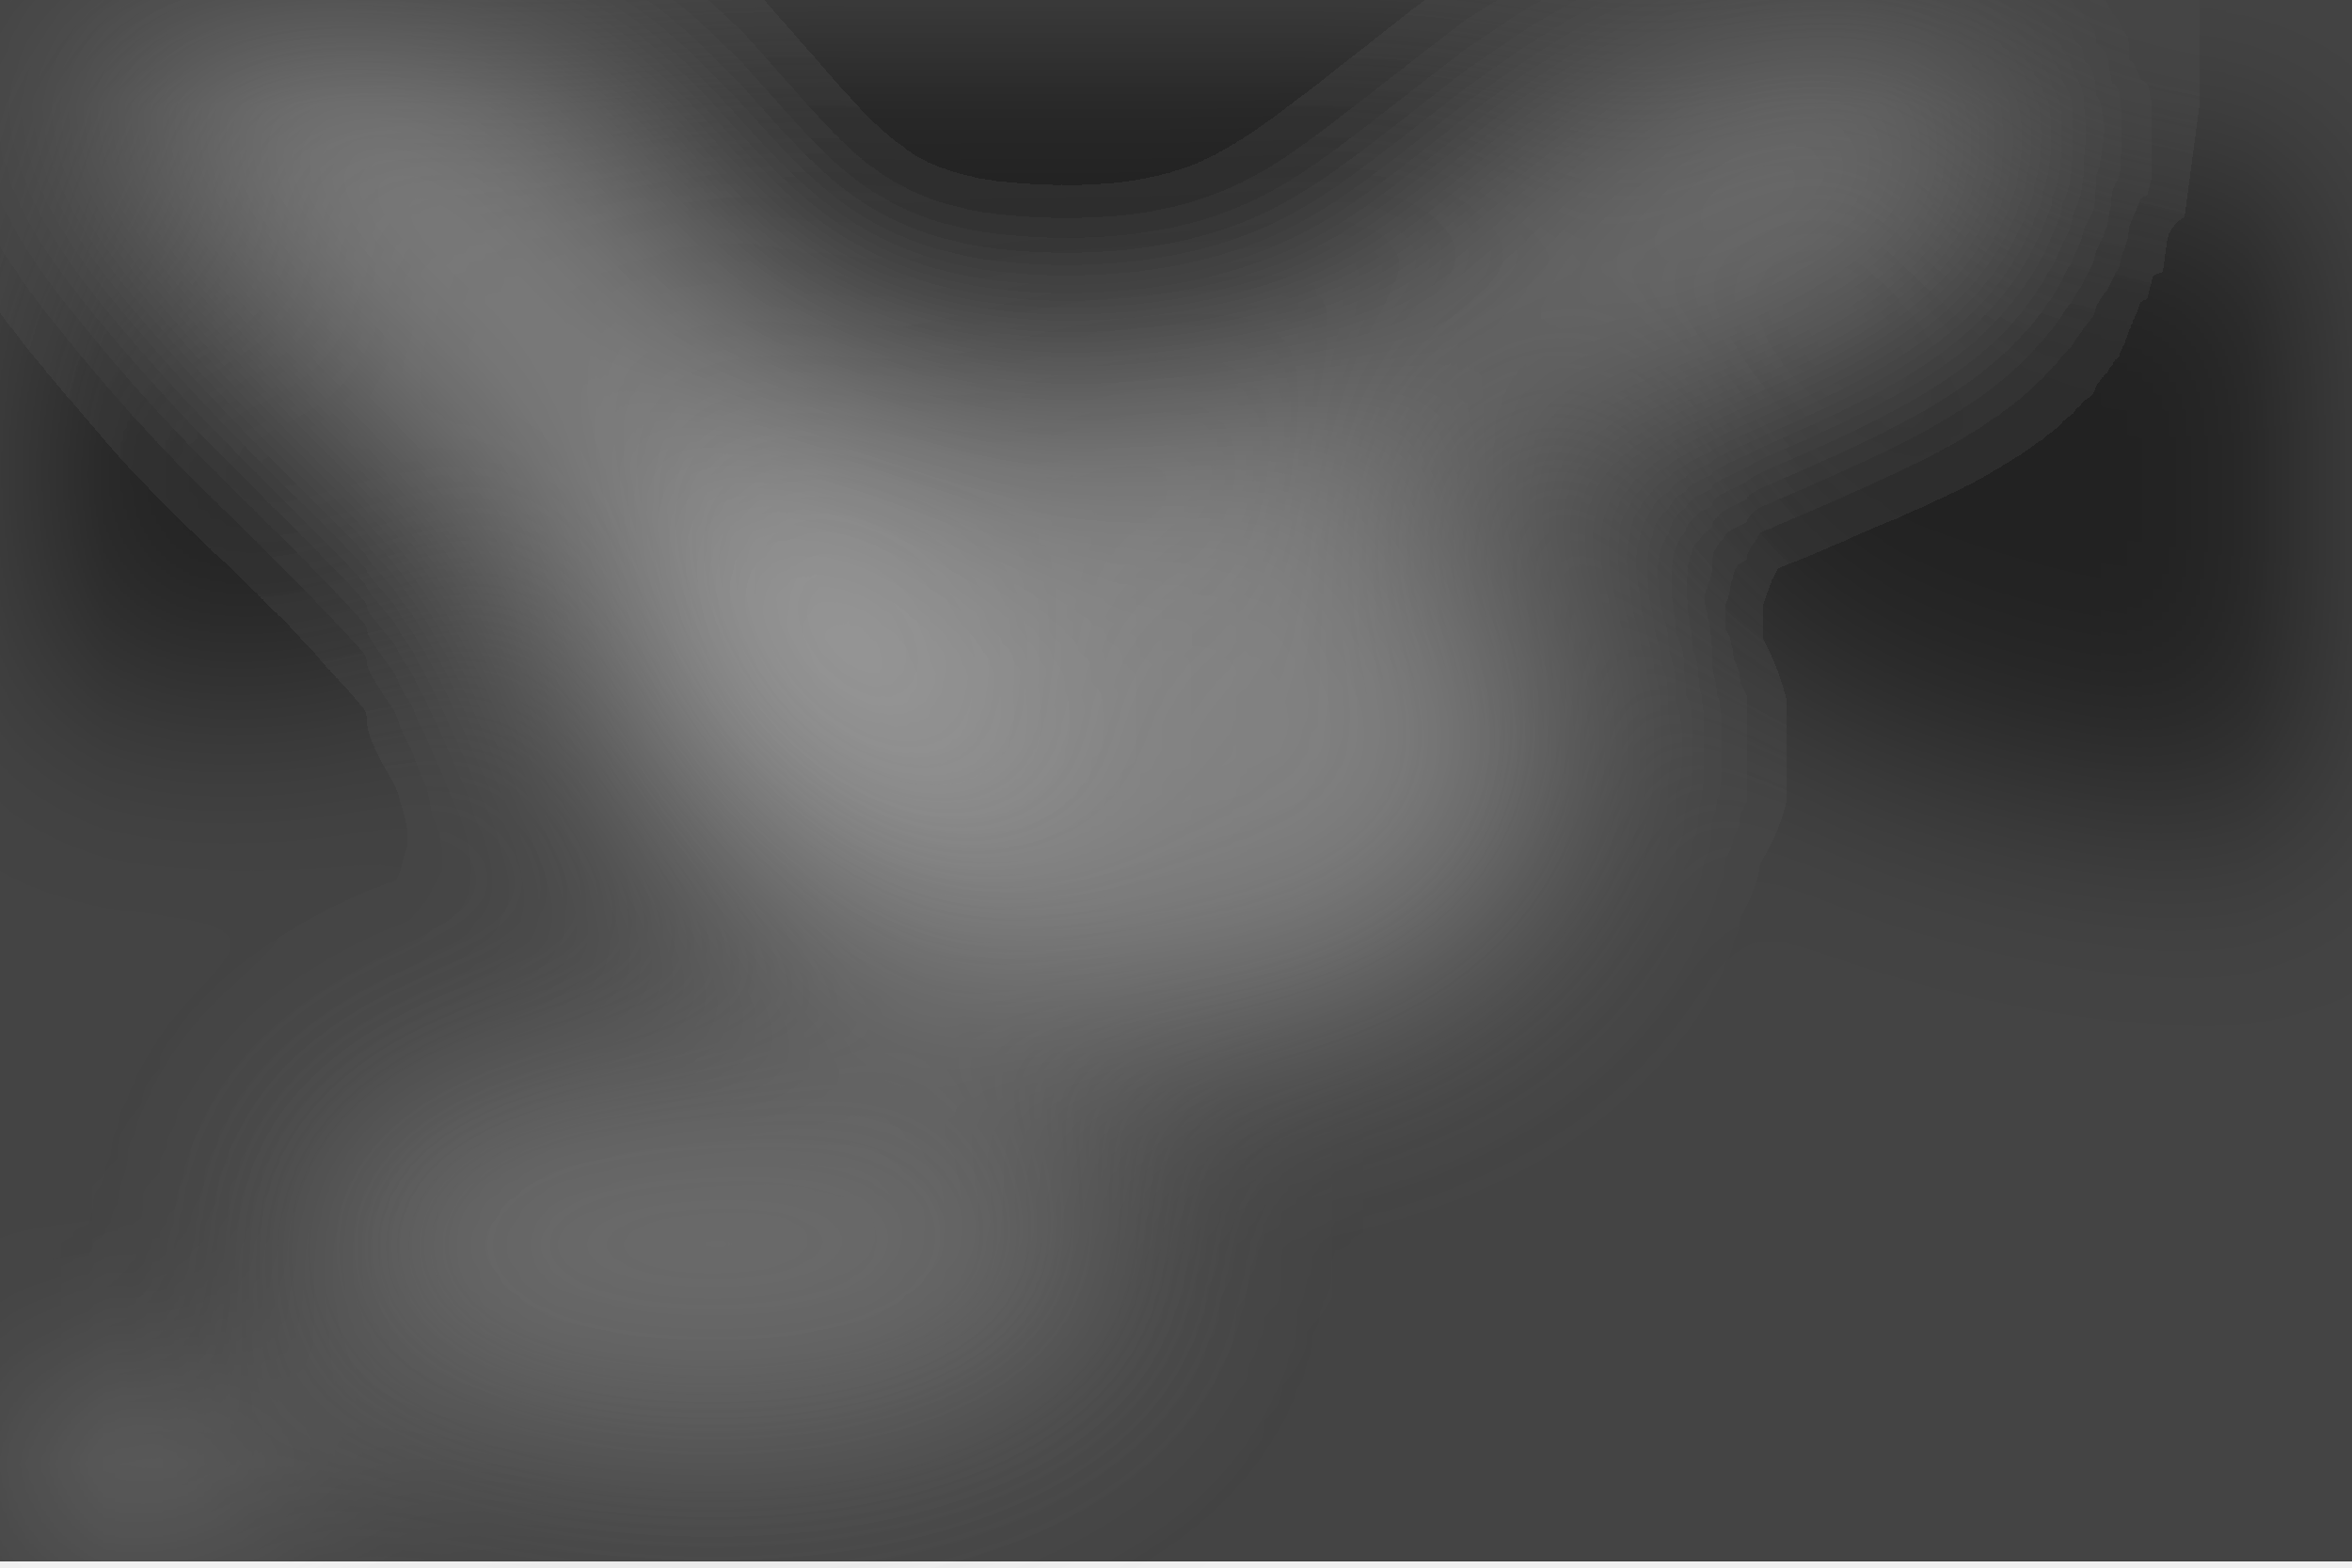
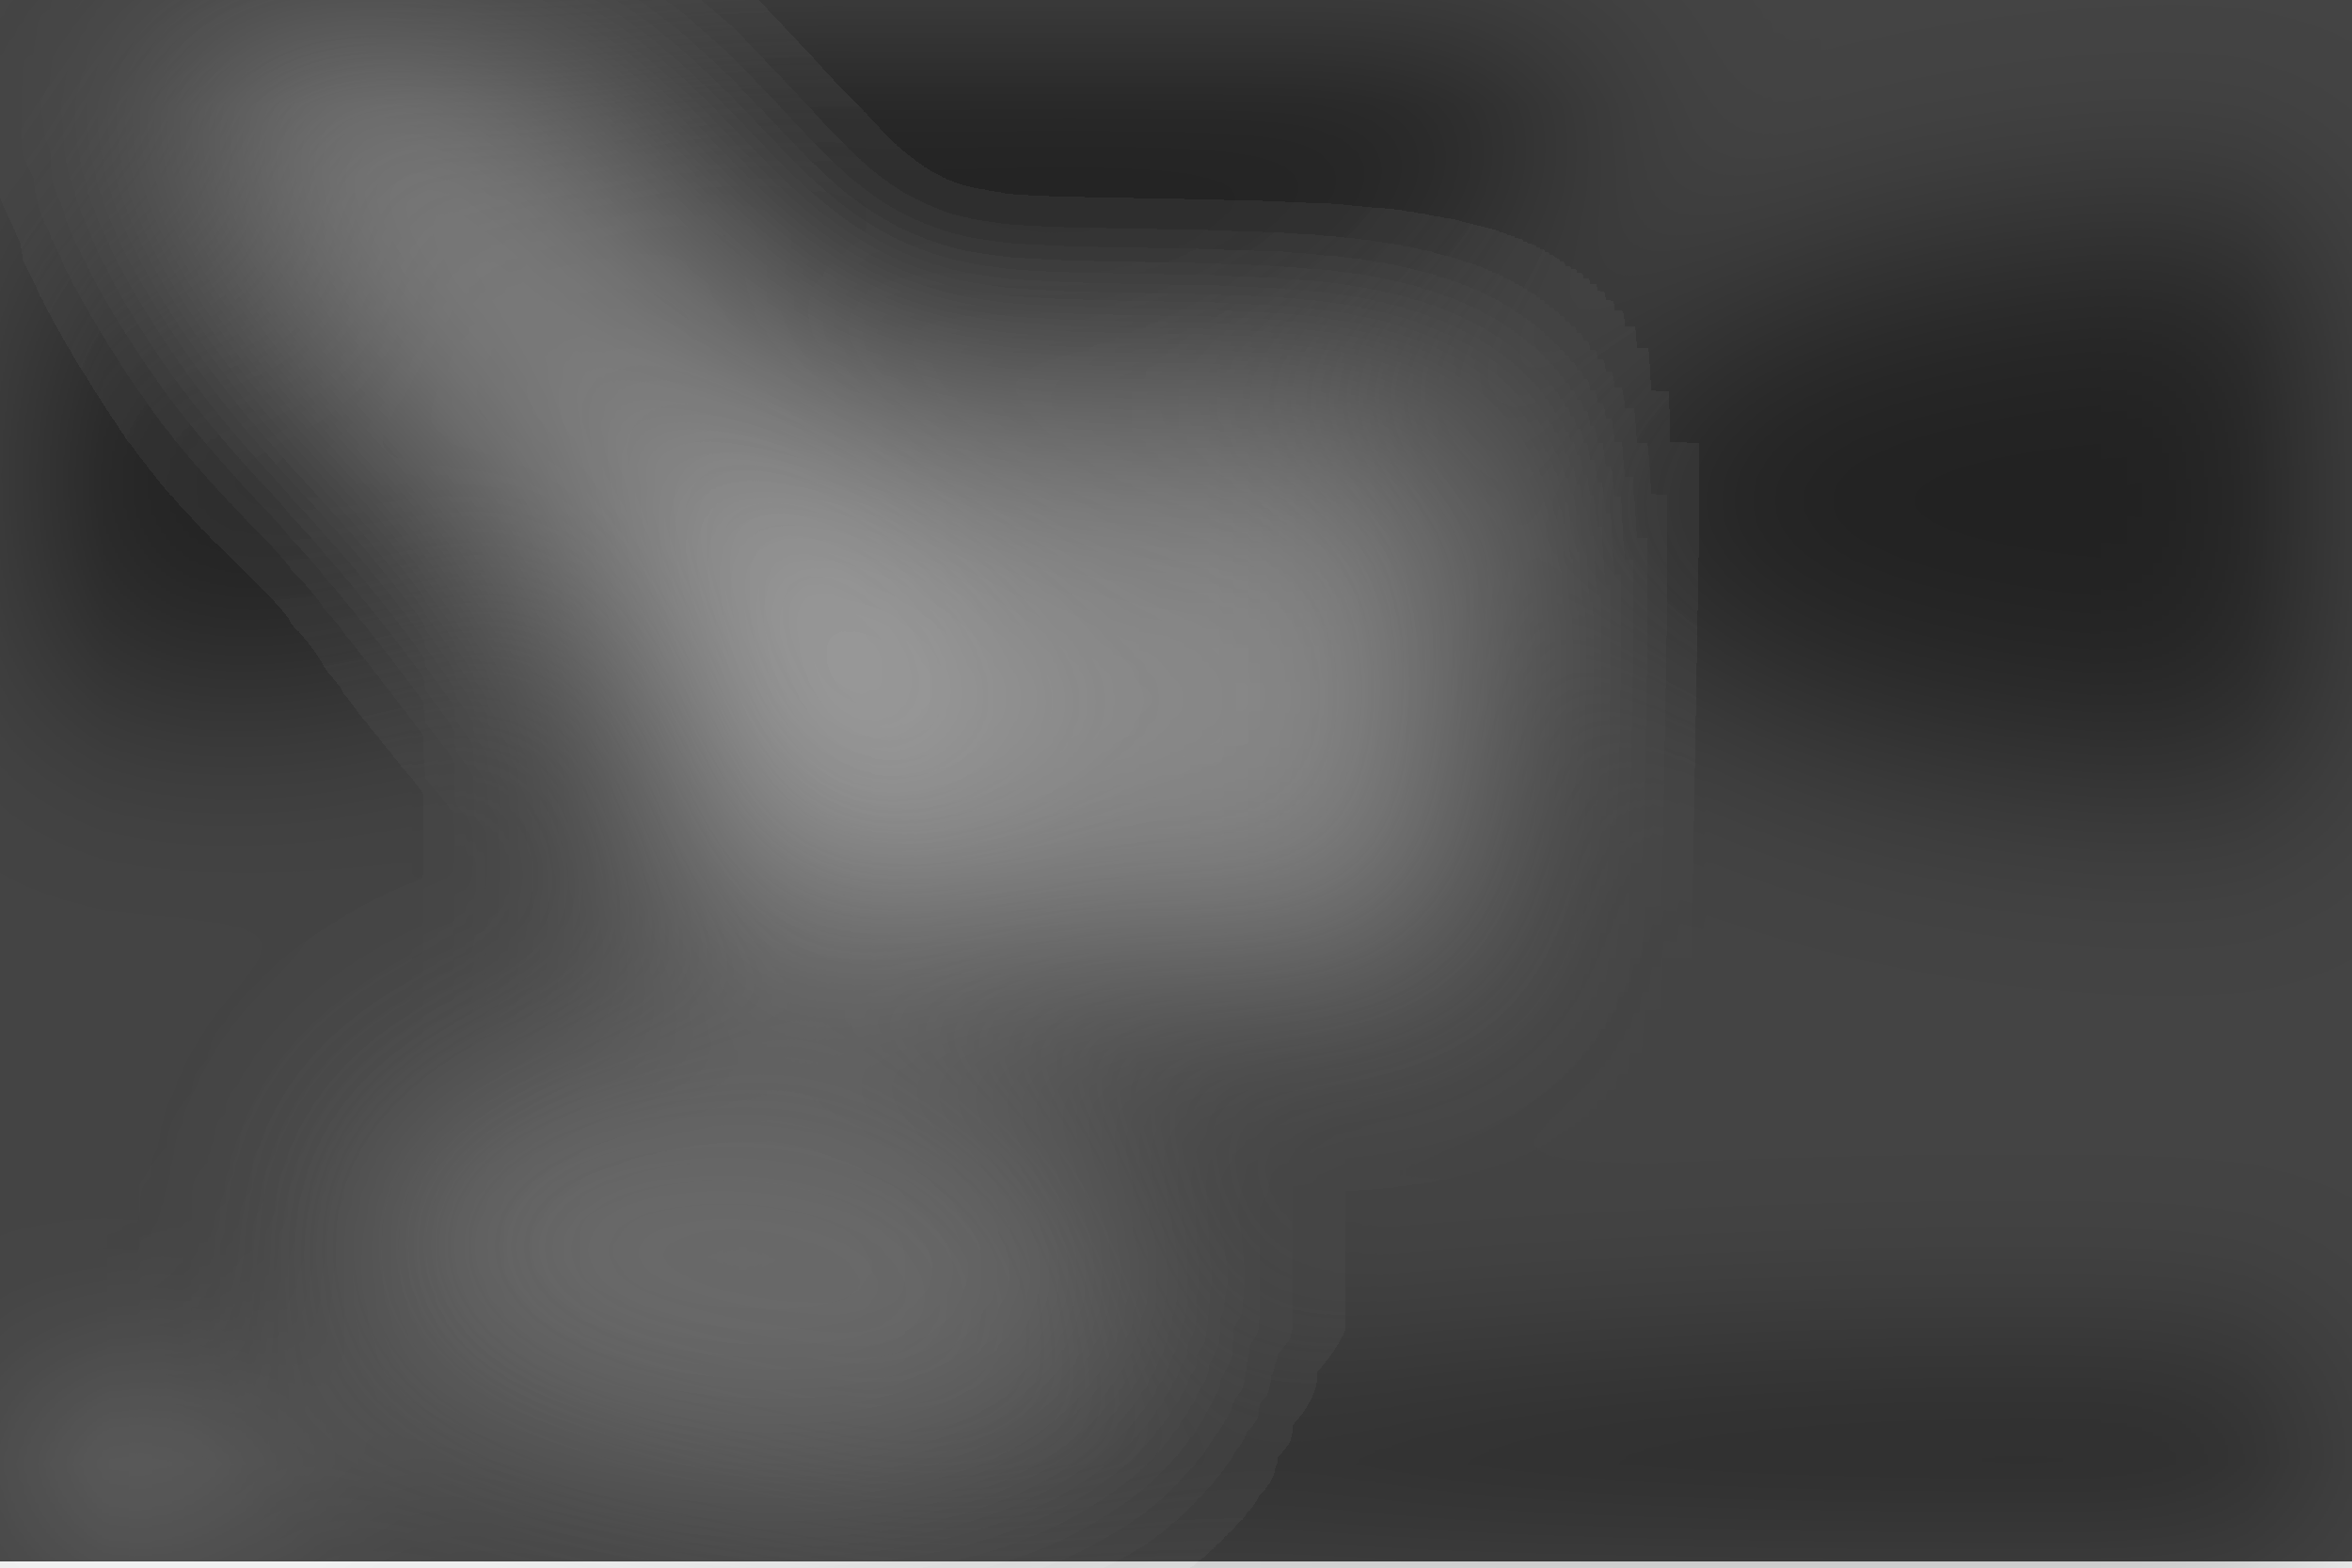
<svg xmlns="http://www.w3.org/2000/svg" viewBox="0 0 2000 1333">
  <filter id="b">
    <feGaussianBlur stdDeviation="12" />
  </filter>
  <path fill="#444" d="M0 0h2000v1328H0z" />
  <g filter="url(#b)" transform="translate(4 4) scale(7.8125)" fill-opacity=".5">
-     <ellipse fill="#bfbfbf" rx="1" ry="1" transform="matrix(-5.44797 33.58566 -51.62252 -8.37375 117 76.5)" />
-     <ellipse cx="116" rx="56" ry="47" />
-     <ellipse rx="1" ry="1" transform="matrix(70.37744 1.72393 -.83855 34.23283 247.3 53.5)" />
-     <ellipse fill="#b9b9b9" rx="1" ry="1" transform="rotate(46.5 -9 77.9) scale(85.45737 17.17464)" />
-     <path fill="#fff" d="M-22.7 148l73.3 24-6 18-73.2-23.8z" />
-     <ellipse rx="1" ry="1" transform="rotate(15.4 -178.4 24) scale(57.03262 23.41877)" />
-     <ellipse fill="#959595" cx="77" cy="135" rx="45" ry="22" />
-     <path fill="#9f9f9f" d="M218-16l-6 45L98 70z" />
+     <path fill="#ccc" d="M158.5 47.8l-1 56-86-1.6 1-56z" />
+     <ellipse cx="116" cy="7" rx="55" ry="36" />
+     <ellipse cx="241" cy="54" rx="71" ry="30" />
+     <ellipse fill="#bababa" rx="1" ry="1" transform="rotate(48.5 -14.8 91.5) scale(65.27065 17.33616)" />
+     <ellipse rx="1" ry="1" transform="rotate(13.9 -202.7 43.1) scale(53.5717 22.95713)" />
+     <path fill="#fff" d="M-22.8 165.7l5.2-16.2 70.4 22.8-5.2 16.2z" />
+     <ellipse fill="#939393" rx="1" ry="1" transform="matrix(-42.92436 -3.16361 1.72287 -23.37613 80.3 136.5)" />
+     <ellipse rx="1" ry="1" transform="matrix(127.9225 -1.07746 .1628 19.3291 212.6 169)" />
  </g>
</svg>
